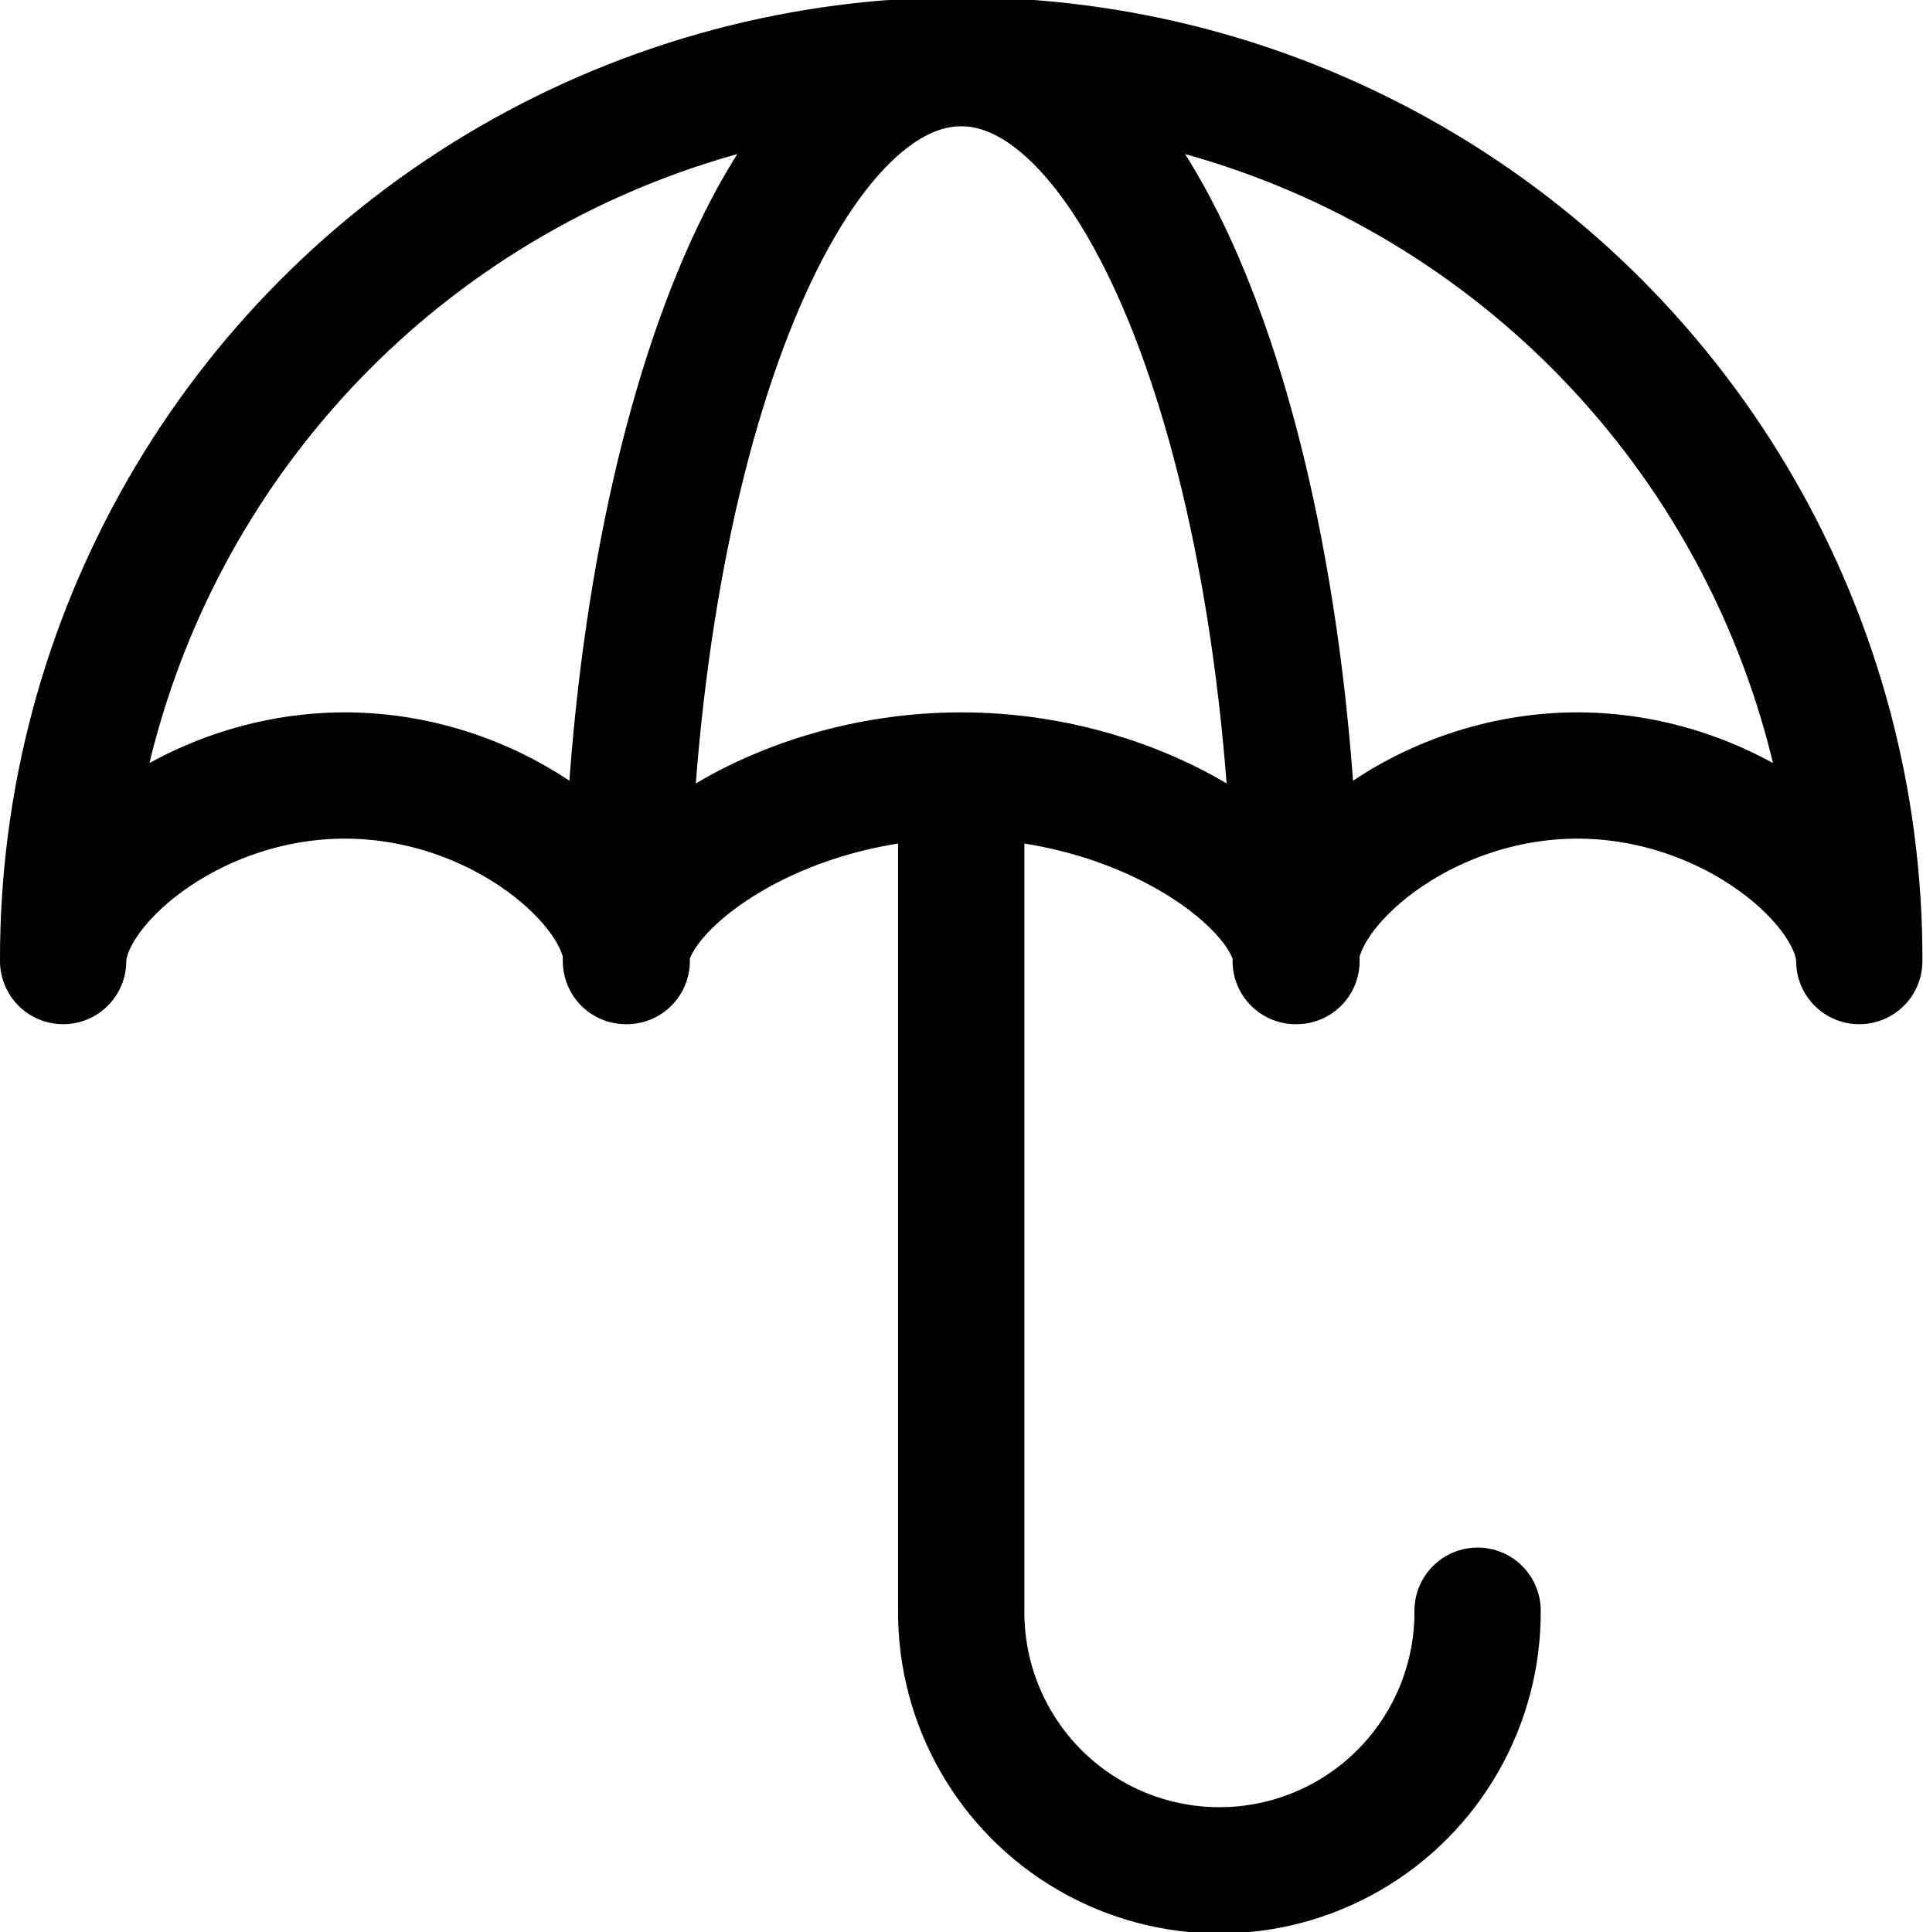
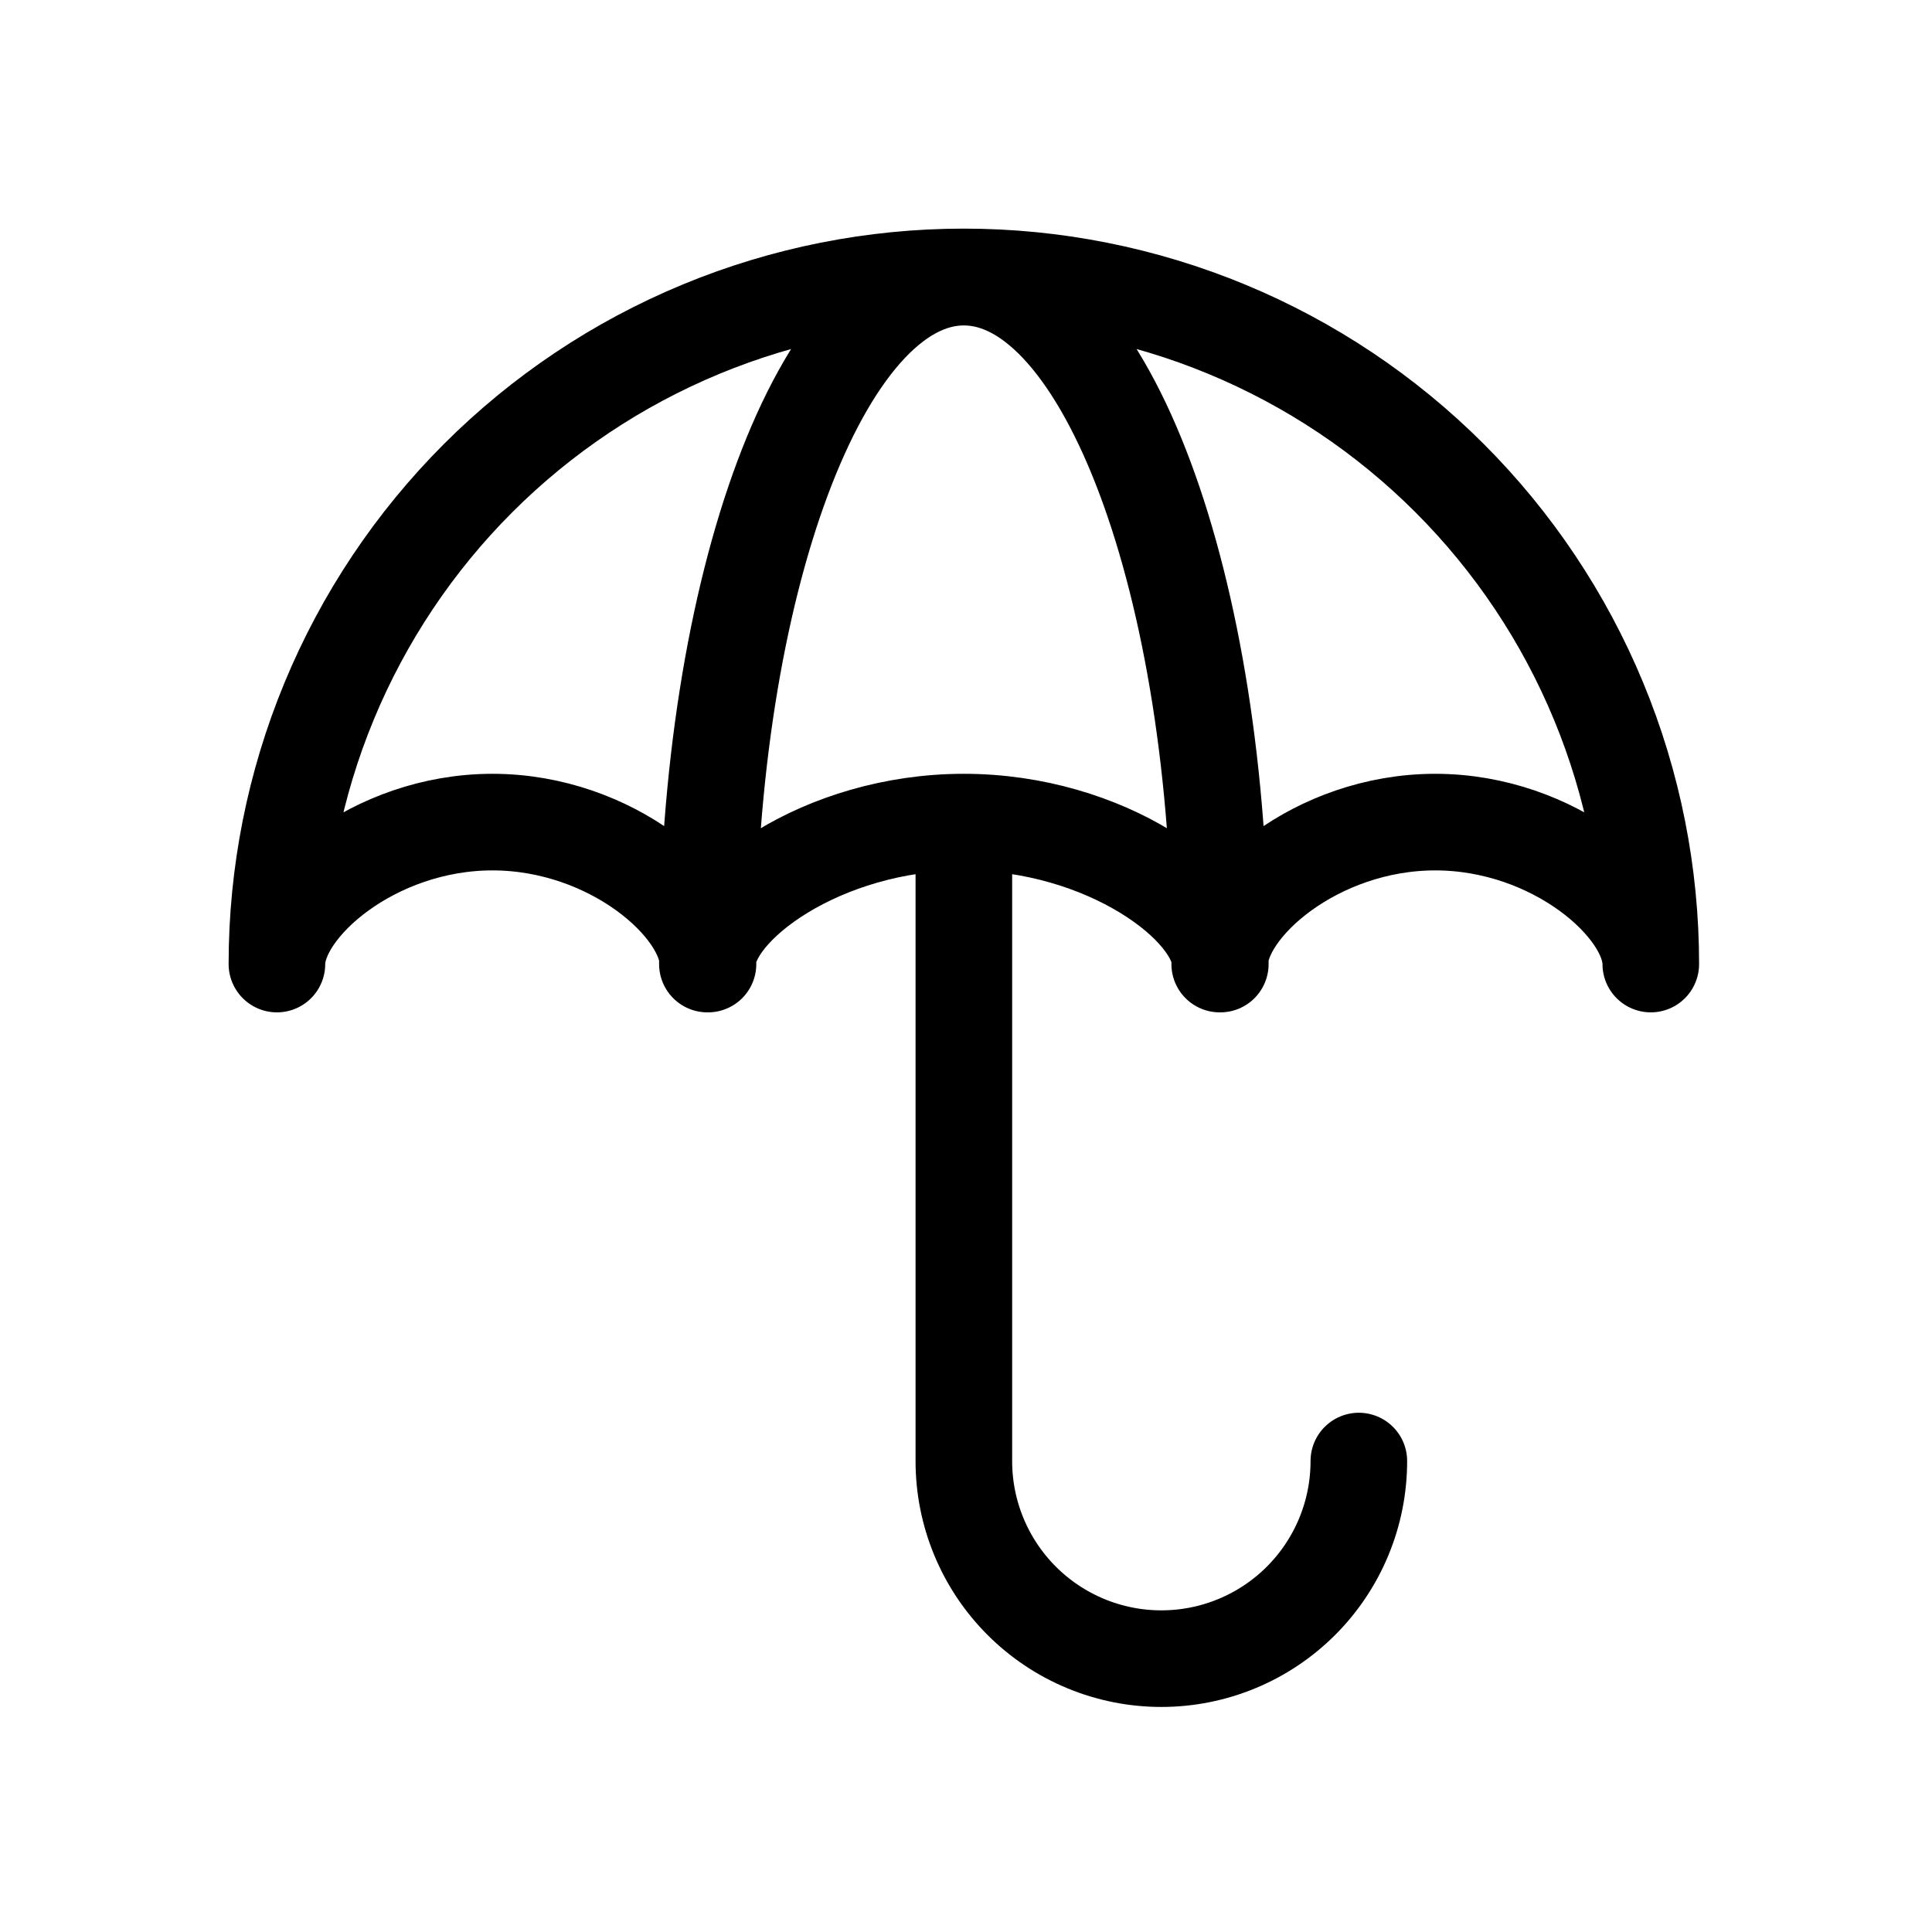
- <svg xmlns="http://www.w3.org/2000/svg" viewBox="0 0 228.333 229.504">
-   <defs>
-     <style>.a{fill:none;stroke:currentColor;stroke-linecap:round;stroke-linejoin:round;stroke-width:15px;}</style>
-   </defs>
-   <path class="a" d="M7.5,114.167a106.667,106.667,0,1,1,213.333,0m-66.844,0C153.989,55.256,136.16,7.5,114.167,7.5S74.344,55.256,74.344,114.167m79.644,0c0-8.935-17.829-22.044-39.822-22.044s-39.822,13.11-39.822,22.044m146.489,0c0-8.935-14.984-22.044-33.468-22.044s-33.469,13.11-33.469,22.044m-79.459,0c0-8.935-14.984-22.044-33.469-22.044S7.5,105.232,7.5,114.167M114.167,92.122v99.215a30.667,30.667,0,1,0,61.333,0" />
+ <svg xmlns="http://www.w3.org/2000/svg" width="300" height="300" viewBox="0 0 300 300" fill="none">
+   <path d="M149.667 127.655C171.66 127.655 189.489 140.765 189.489 149.699C189.489 90.789 171.66 43.033 149.667 43.033C127.673 43.033 109.844 90.789 109.844 149.699C109.844 140.765 127.673 127.655 149.667 127.655ZM149.667 127.655V226.87C149.664 230.899 150.456 234.888 151.996 238.611C153.536 242.334 155.795 245.717 158.643 248.566C161.49 251.416 164.872 253.676 168.594 255.218C172.315 256.761 176.305 257.554 180.333 257.554C184.362 257.554 188.351 256.761 192.073 255.218C195.795 253.676 199.176 251.416 202.024 248.566C204.872 245.717 207.131 242.334 208.671 238.611C210.211 234.888 211.002 230.899 211 226.87M189.396 149.699C189.396 140.765 204.381 127.655 222.865 127.655C241.349 127.655 256.333 140.765 256.333 149.699C256.338 135.689 253.582 121.815 248.223 108.87C242.865 95.925 235.008 84.162 225.103 74.254C215.198 64.345 203.437 56.485 190.494 51.123C177.55 45.76 163.677 43 149.667 43C135.656 43 121.783 45.76 108.84 51.123C95.896 56.485 84.136 64.345 74.23 74.254C64.325 84.162 56.469 95.925 51.11 108.87C45.752 121.815 42.996 135.689 43 149.699C43 140.765 57.984 127.655 76.469 127.655C94.953 127.655 109.937 140.765 109.937 149.699" stroke="currentColor" stroke-width="15" stroke-linecap="round" stroke-linejoin="round" />
</svg>
